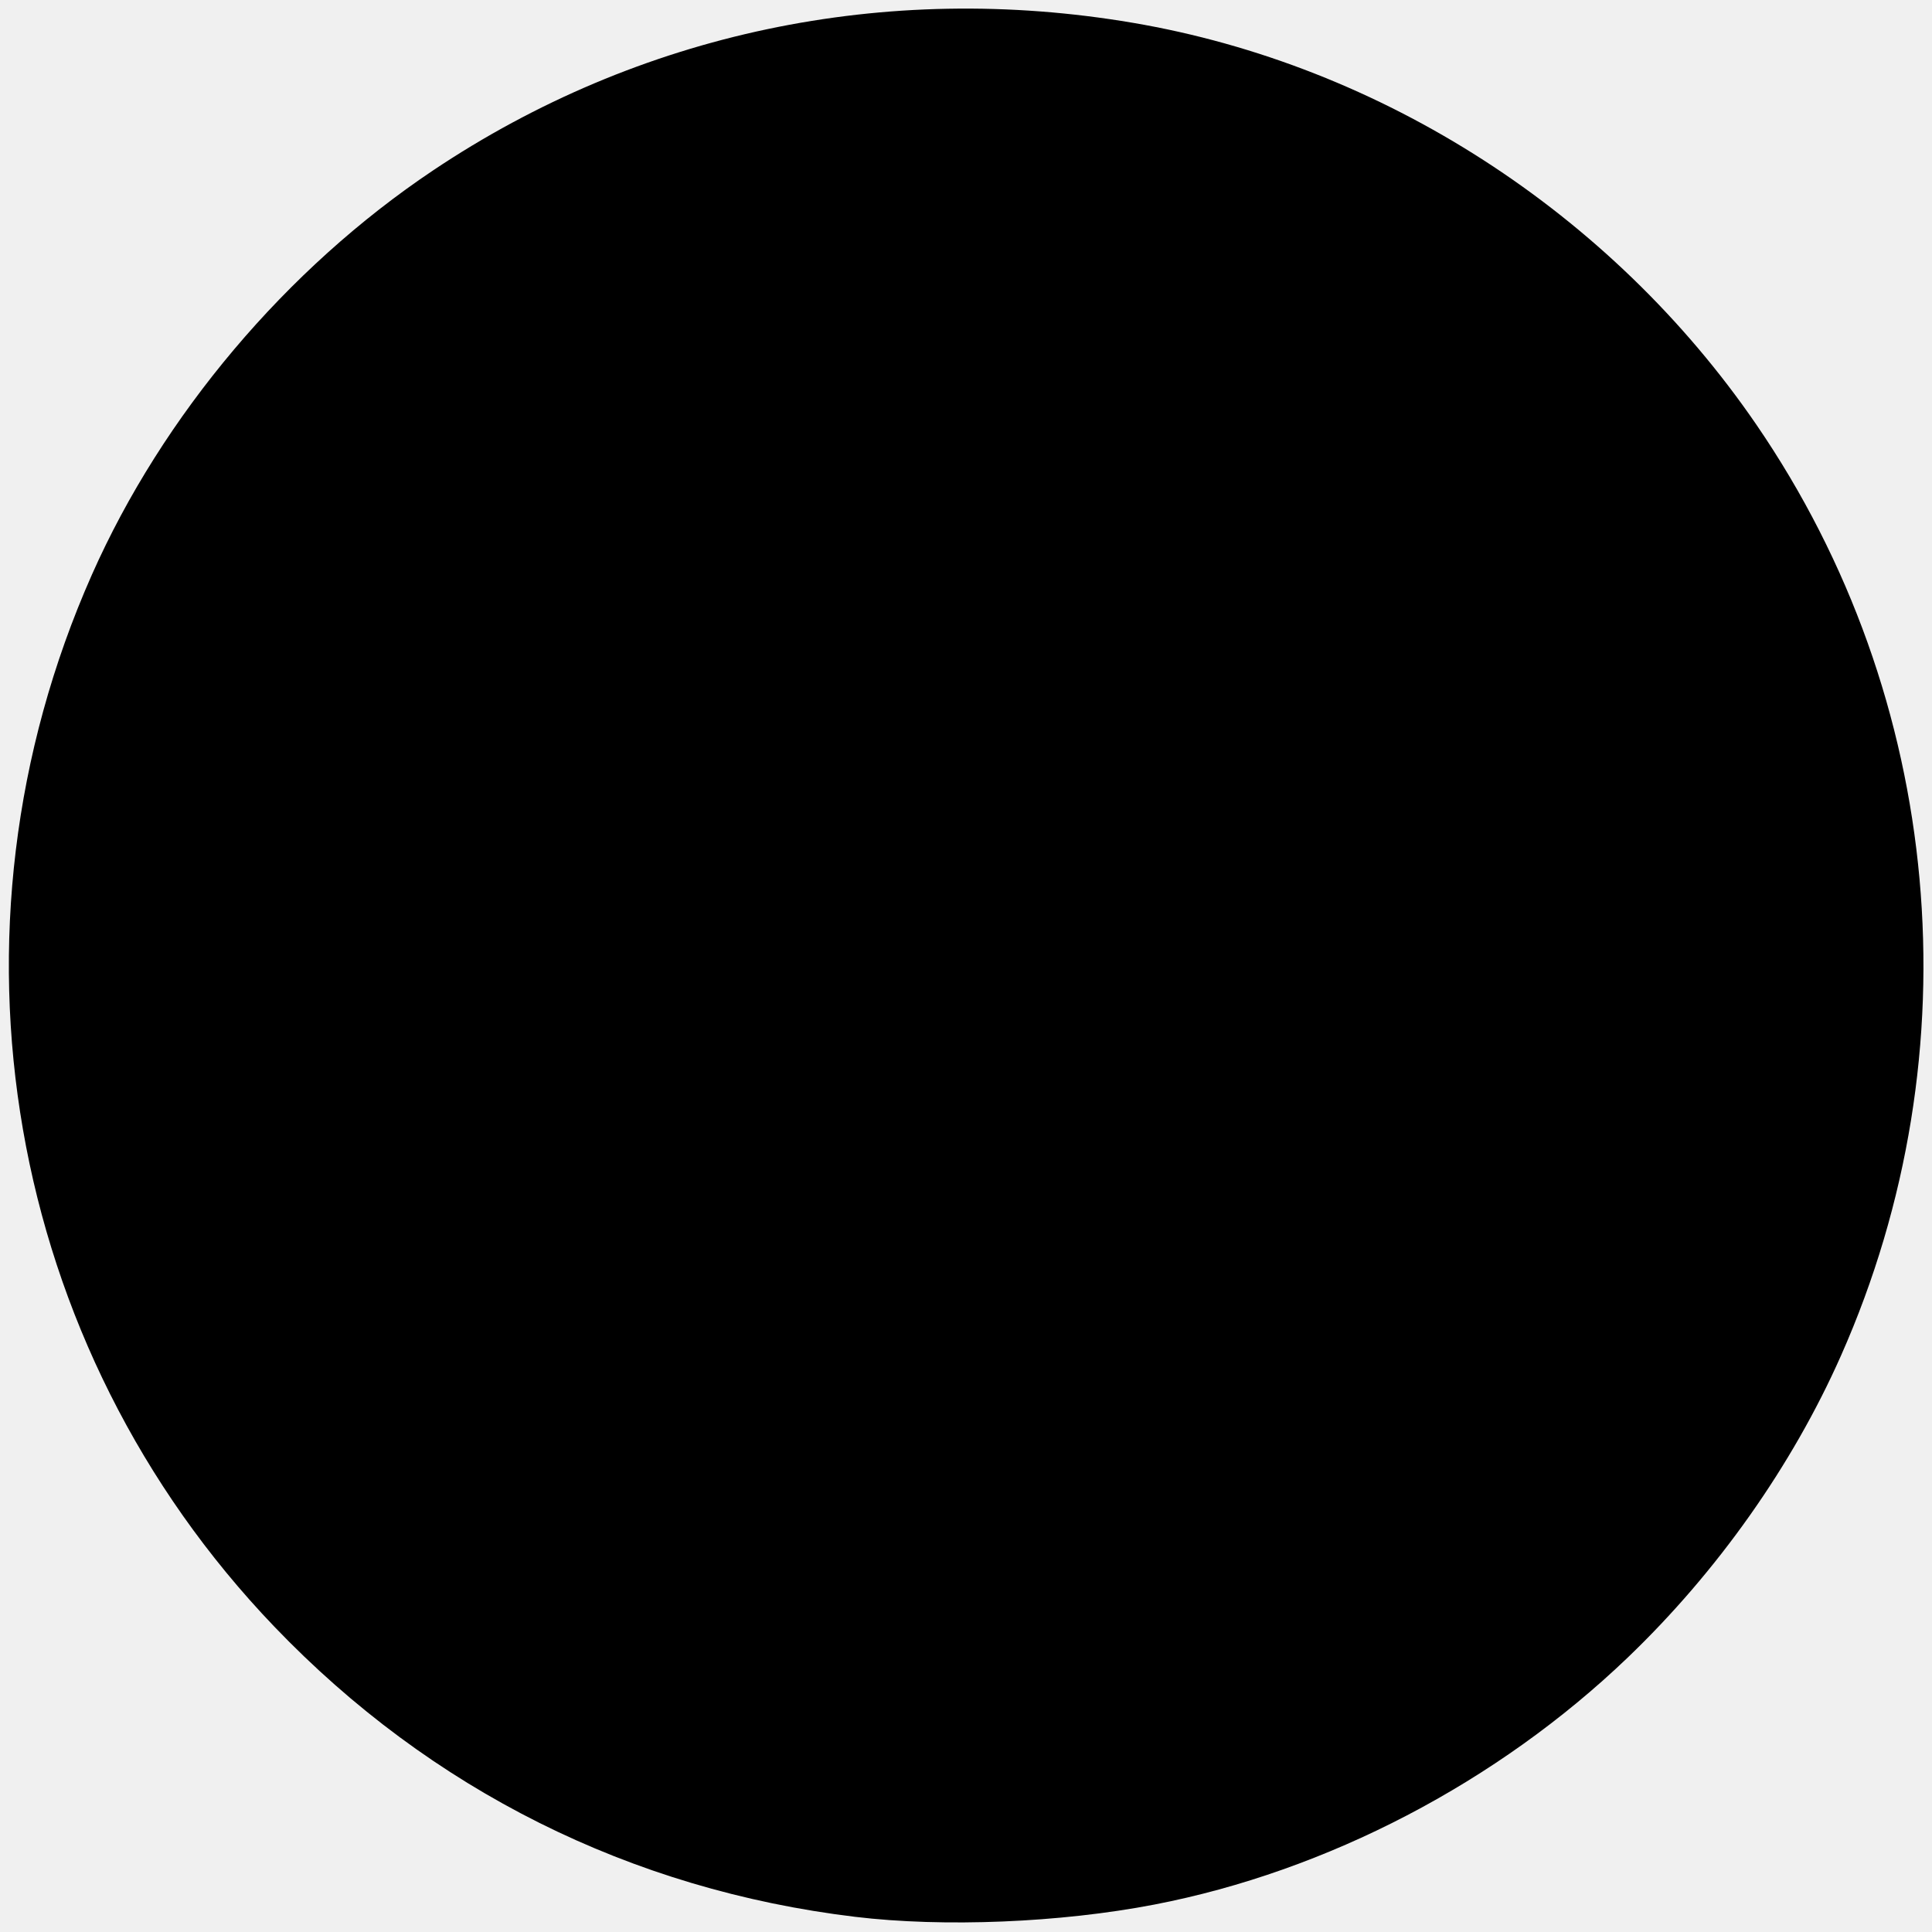
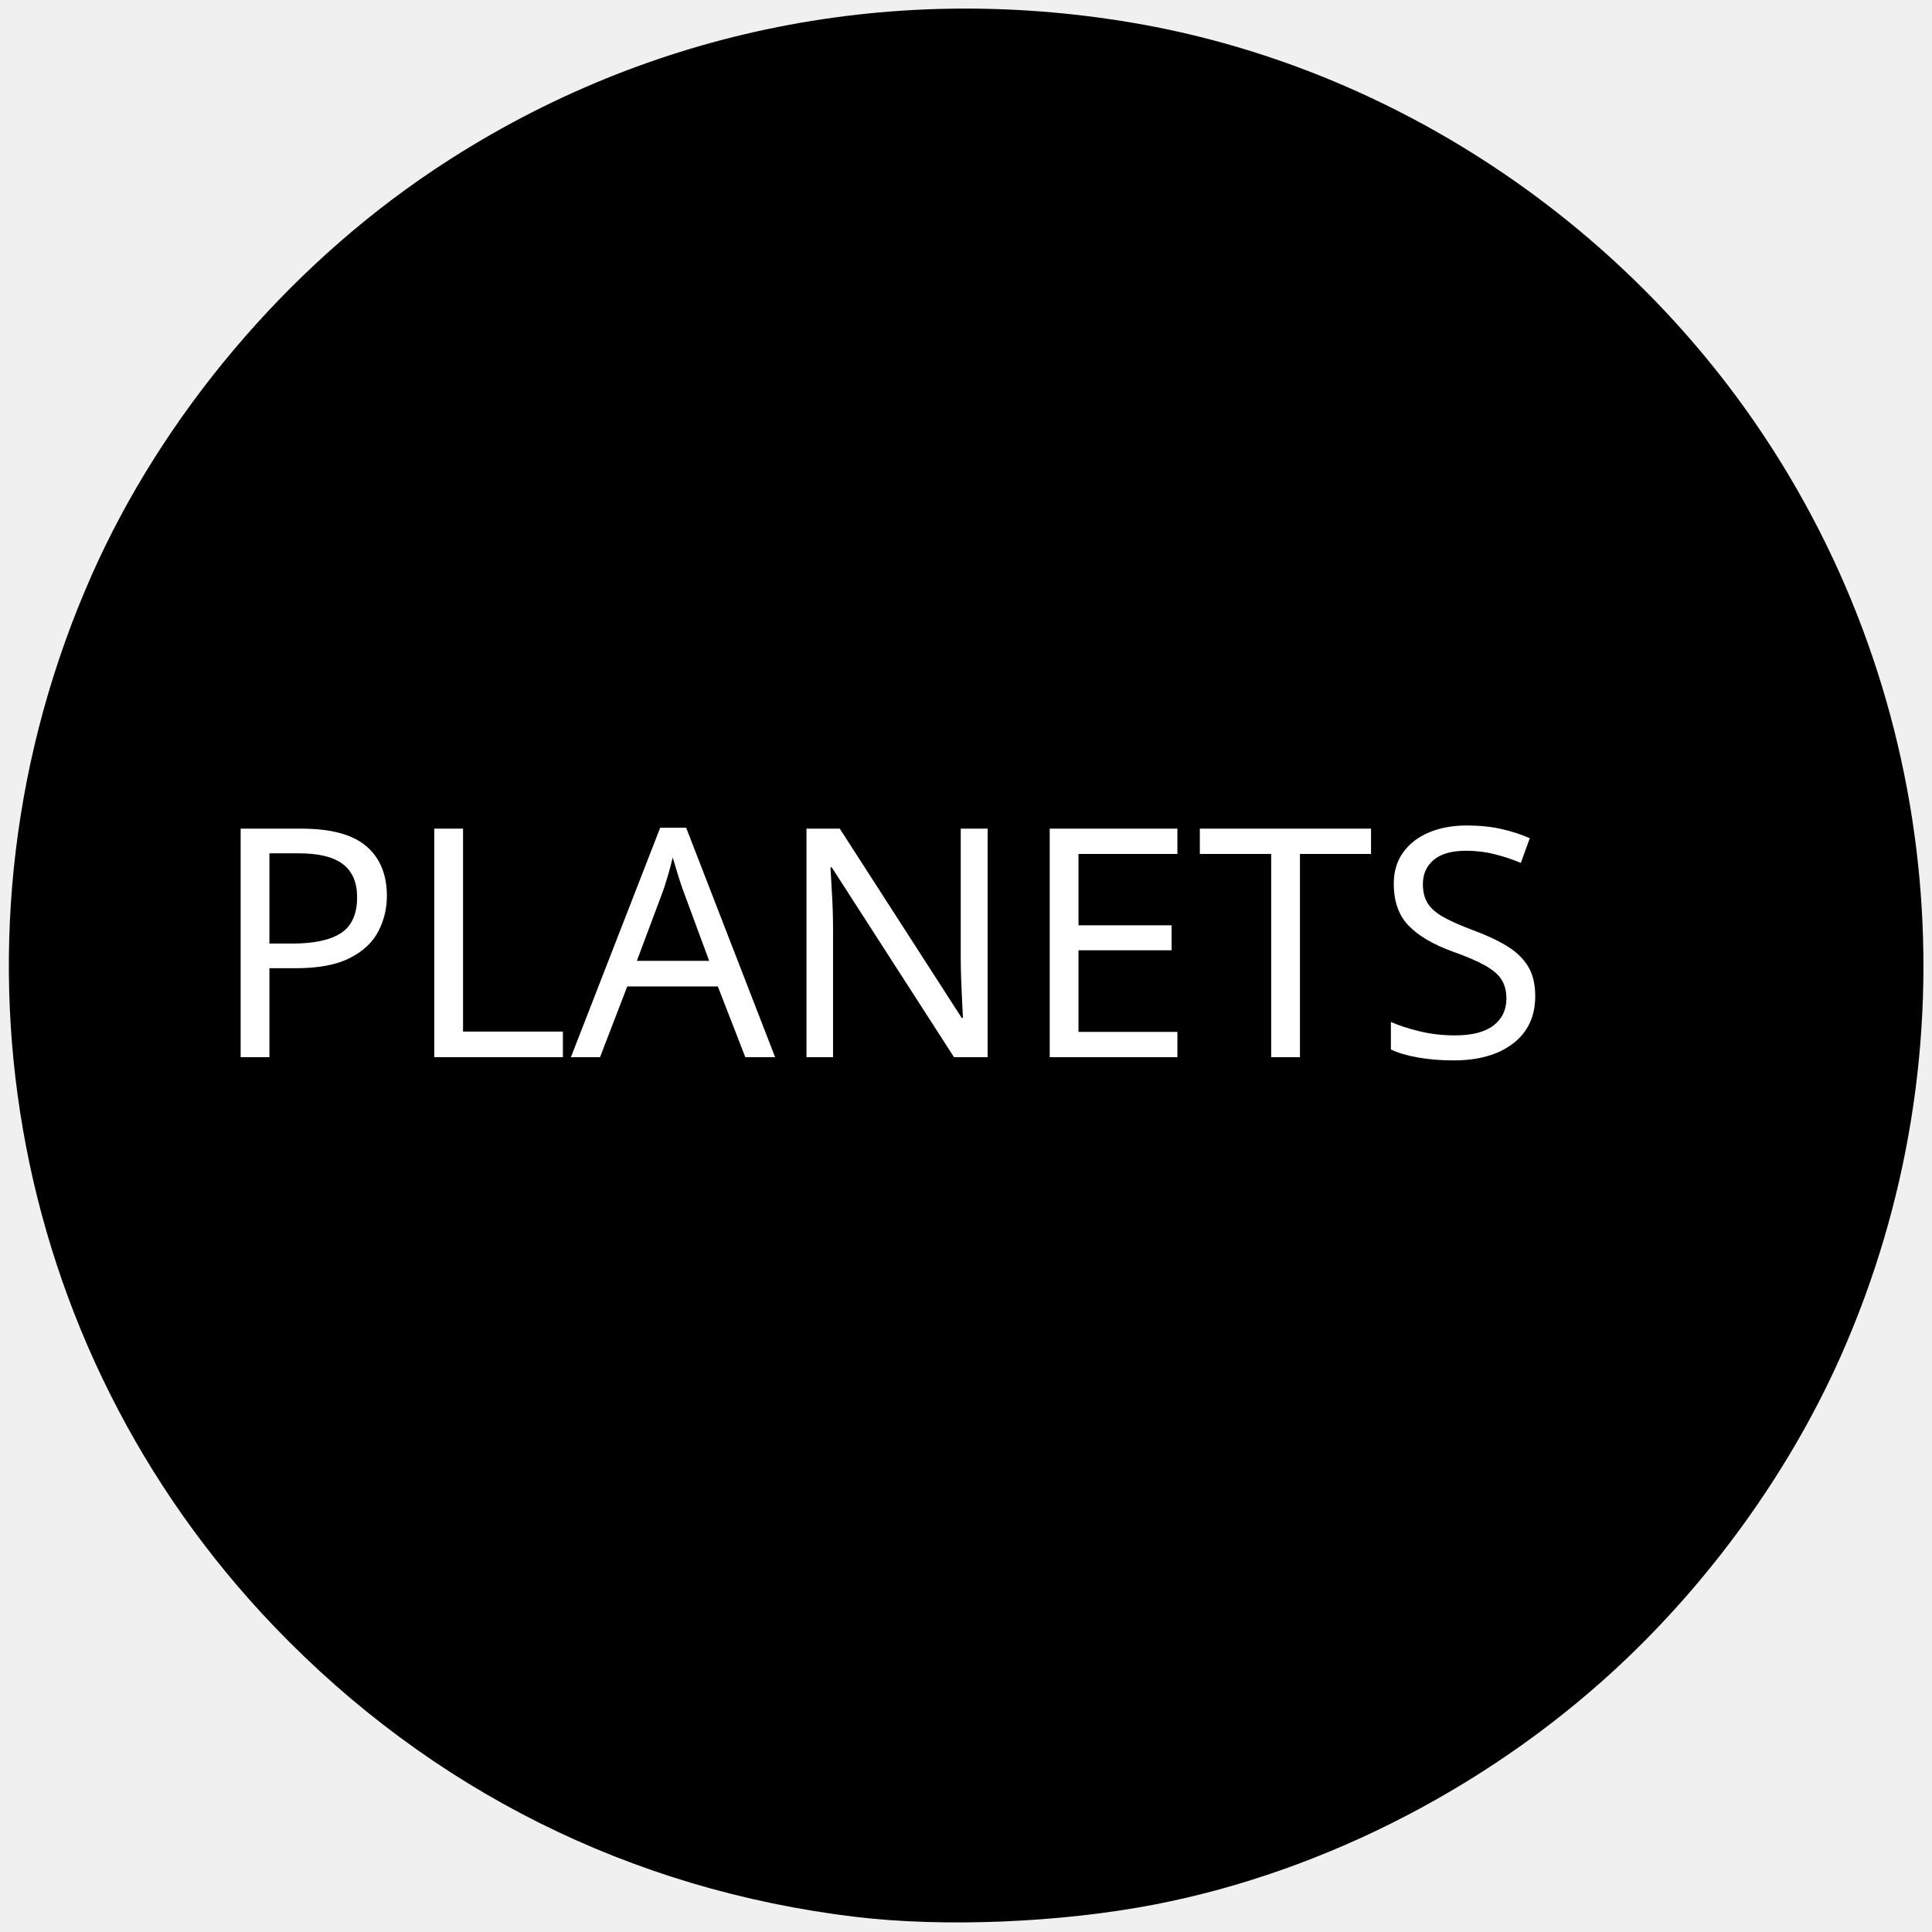
<svg xmlns="http://www.w3.org/2000/svg" width="543.299" height="543.299" viewBox="0 0 543.299 543.299" id="svg2" version="1.1">
  <defs id="defs4" />
  <g id="layer1" transform="translate(0,-509.0627)">
    <path style="fill:#56c6d8;fill-opacity:0;stroke:none" d="M 234.357,535.583 C 183.343,528.154 130.933,502.481 91.983,465.839 30.06,407.587 -0.816,318.365 12.025,234.789 34.938,85.657 174.921,-14.252 321.894,13.628 c 91.965,17.445 169.801,85.059 199.944,173.684 10.917,32.097 13.509,48.871 13.427,86.873 -0.055,25.441 -1.032,38.797 -3.77,51.518 -23.404,108.747 -108.089,190.669 -216.126,209.075 -19.364,3.299 -61.041,3.713 -81.012,0.805 z" id="path4186" transform="translate(-6.1035156e-5,509.0627)" />
    <ellipse style="fill:#64a3d8;fill-opacity:1;stroke:none" id="path4254" cx="271.731" cy="780.631" r="269.711" />
    <path style="fill:#000000;fill-opacity:1;stroke:none" d="M 240.449,539.03 C 177.377,531.43 121.138,503.331 77.157,457.445 1.552,378.565 -18.665,262.051 25.828,161.642 45.71,116.774 80.491,75.559 121.812,47.902 179.645,9.193 248.917,-5.415 318.551,6.411 388.61,18.31 453.092,59.863 493.908,119.413 c 52.682,76.861 61.718,176.282 23.796,261.811 -13.729,30.965 -34.776,60.757 -59.995,84.922 -36.592,35.064 -84.495,60.06 -133.066,69.433 -26.466,5.107 -59.284,6.453 -84.194,3.451 z" id="path3335" transform="translate(-6.1035156e-5,509.0627)" />
    <flowRoot xml:space="preserve" id="flowRoot4136" style="fill:black;stroke:none;stroke-opacity:1;stroke-width:1px;stroke-linejoin:miter;stroke-linecap:butt;fill-opacity:1;font-family:Montserrat;font-style:normal;font-weight:normal;font-size:40px;line-height:125%;letter-spacing:0px;word-spacing:0px;-inkscape-font-specification:Montserrat;font-stretch:normal;font-variant:normal;">
      <flowRegion id="flowRegion4138">
        <rect id="rect4140" width="424.264" height="219.203" x="40.406" y="190.756" style="-inkscape-font-specification:Montserrat;font-family:Montserrat;font-weight:normal;font-style:normal;font-stretch:normal;font-variant:normal;" />
      </flowRegion>
      <flowPara id="flowPara4142" />
    </flowRoot>
-     <text xml:space="preserve" style="font-style:normal;font-weight:normal;font-size:40px;line-height:125%;font-family:Montserrat;letter-spacing:0px;word-spacing:0px;fill:#ffffff;fill-opacity:1;stroke:none;stroke-width:1px;stroke-linecap:butt;stroke-linejoin:miter;stroke-opacity:1" x="64.65" y="796.793" id="text4144">
-       <tspan id="tspan4146" x="50" y="50" style="font-style:normal;font-variant:normal;font-weight:normal;font-stretch:normal;font-size:87.5px;font-family:Montserrat;-inkscape-font-specification:Montserrat">PLANETS</tspan>
+     <text xml:space="preserve" style="font-style:normal;font-weight:normal;font-size:40px;line-height:125%;font-family:sans-serif;letter-spacing:0px;word-spacing:0px;fill:#000000;fill-opacity:1;stroke:none;stroke-width:1px;stroke-linecap:butt;stroke-linejoin:miter;stroke-opacity:1" x="58.938" y="806.352" id="text4202">
+       <tspan id="tspan4204" x="58.938" y="806.352" style="font-style:normal;font-variant:normal;font-weight:normal;font-stretch:normal;font-size:90px;font-family:Montserrat;-inkscape-font-specification:Montserrat;fill:#ffffff;fill-opacity:1">PLANETS</tspan>
    </text>
  </g>
</svg>
